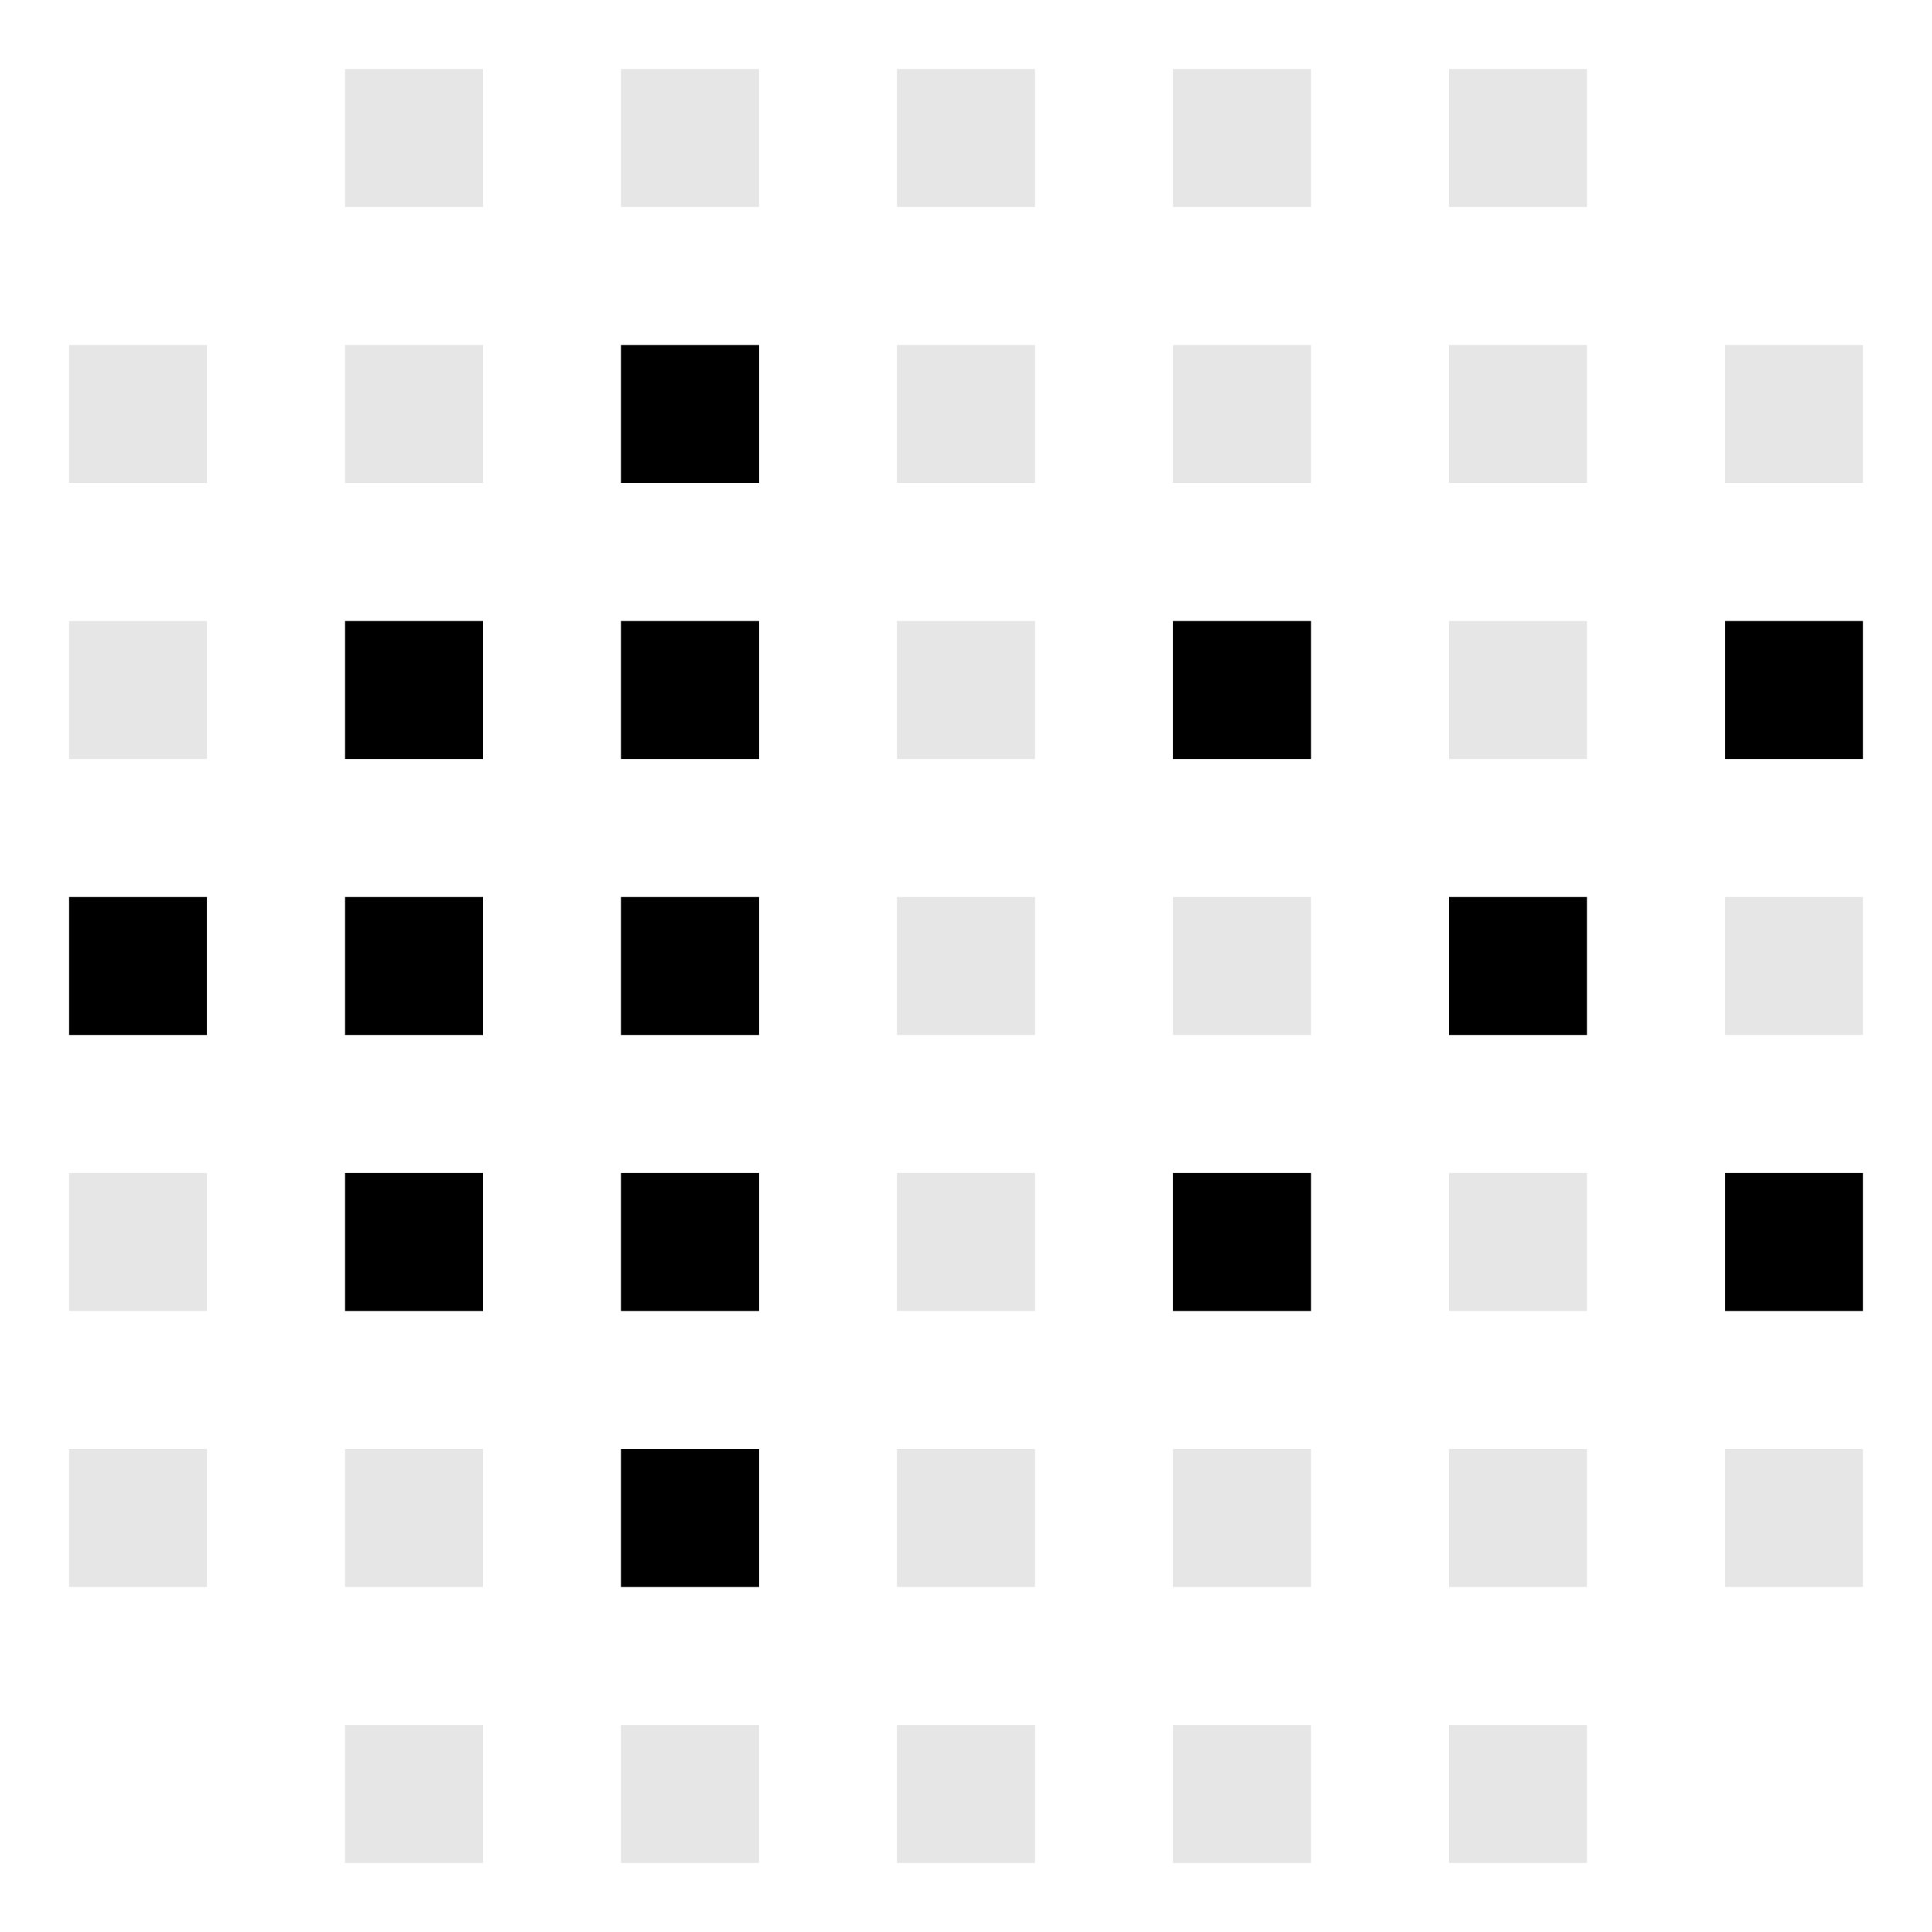
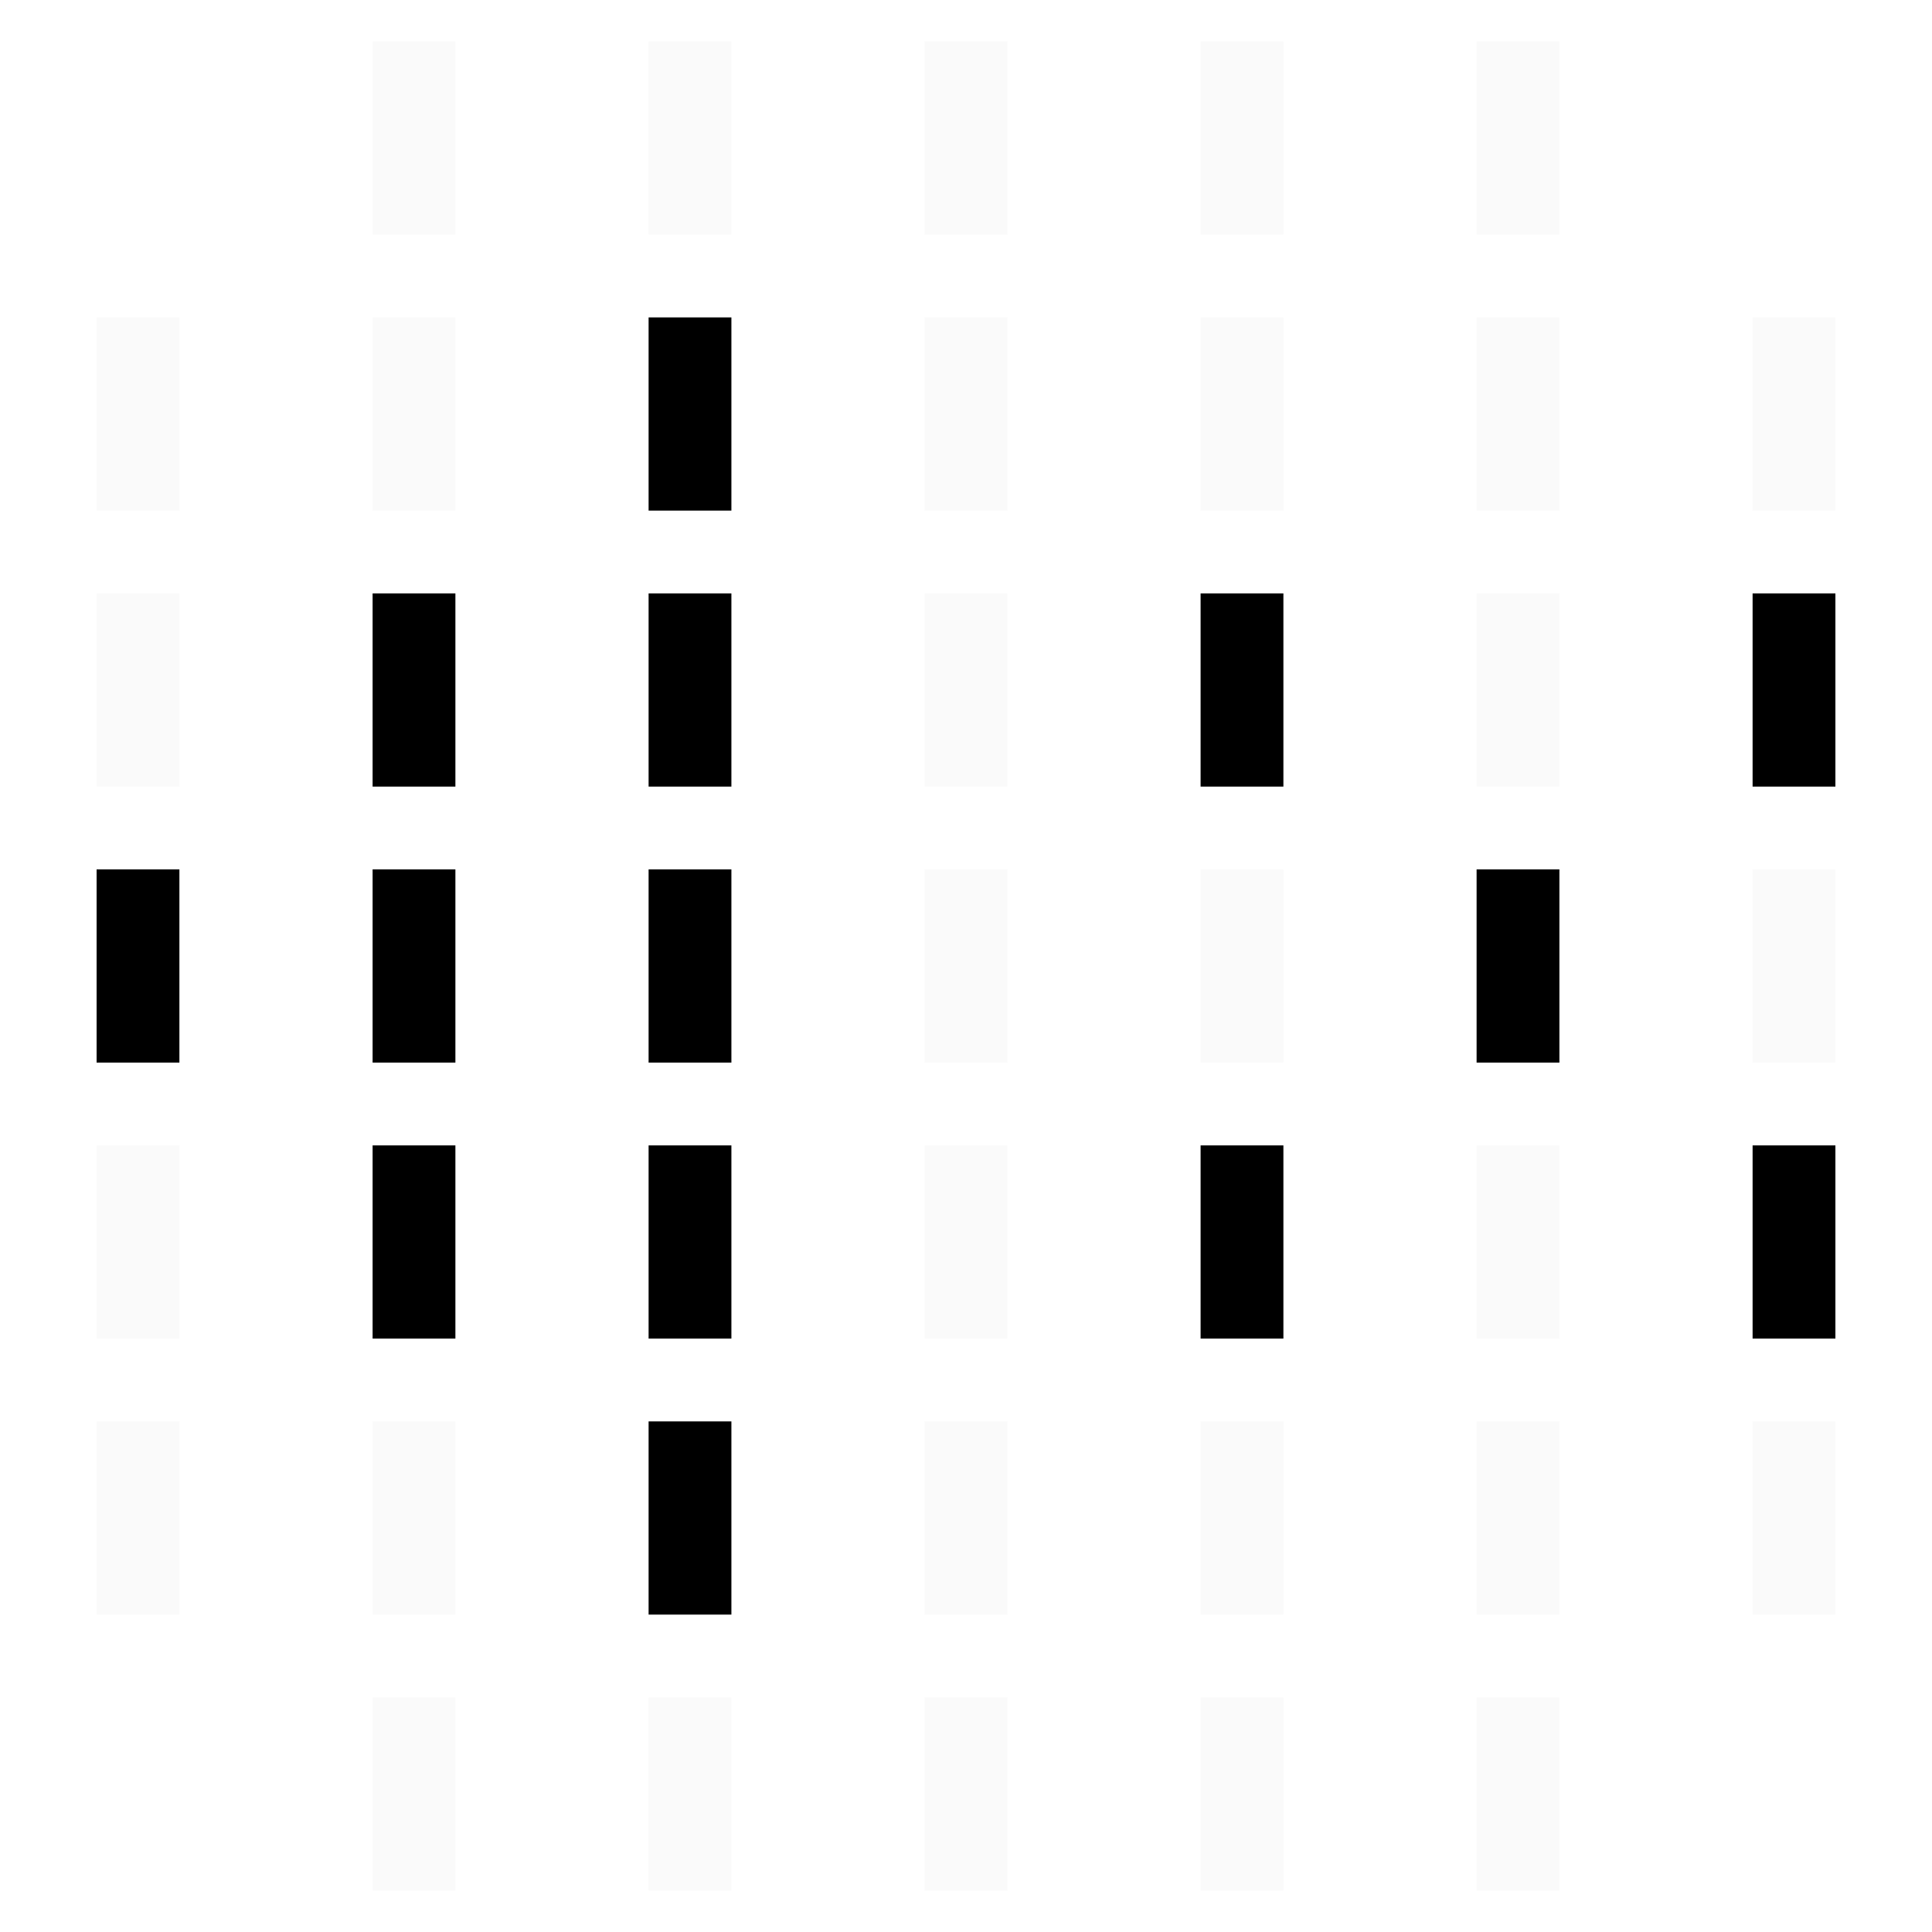
- <svg xmlns="http://www.w3.org/2000/svg" viewBox="0 0 56 56" width="56" height="56">
-   <rect x="10" y="2" width="4" height="4" fill="currentColor" opacity="0.1" />
-   <rect x="18" y="2" width="4" height="4" fill="currentColor" opacity="0.1" />
-   <rect x="26" y="2" width="4" height="4" fill="currentColor" opacity="0.1" />
-   <rect x="34" y="2" width="4" height="4" fill="currentColor" opacity="0.1" />
-   <rect x="42" y="2" width="4" height="4" fill="currentColor" opacity="0.1" />
-   <rect x="2" y="10" width="4" height="4" fill="currentColor" opacity="0.1" />
-   <rect x="10" y="10" width="4" height="4" fill="currentColor" opacity="0.1" />
-   <rect x="18" y="10" width="4" height="4" fill="currentColor" />
-   <rect x="26" y="10" width="4" height="4" fill="currentColor" opacity="0.1" />
-   <rect x="34" y="10" width="4" height="4" fill="currentColor" opacity="0.1" />
-   <rect x="42" y="10" width="4" height="4" fill="currentColor" opacity="0.1" />
-   <rect x="50" y="10" width="4" height="4" fill="currentColor" opacity="0.1" />
-   <rect x="2" y="18" width="4" height="4" fill="currentColor" opacity="0.1" />
-   <rect x="10" y="18" width="4" height="4" fill="currentColor" />
-   <rect x="18" y="18" width="4" height="4" fill="currentColor" />
-   <rect x="26" y="18" width="4" height="4" fill="currentColor" opacity="0.1" />
-   <rect x="34" y="18" width="4" height="4" fill="currentColor" />
-   <rect x="42" y="18" width="4" height="4" fill="currentColor" opacity="0.1" />
-   <rect x="50" y="18" width="4" height="4" fill="currentColor" />
-   <rect x="2" y="26" width="4" height="4" fill="currentColor" />
-   <rect x="10" y="26" width="4" height="4" fill="currentColor" />
-   <rect x="18" y="26" width="4" height="4" fill="currentColor" />
-   <rect x="26" y="26" width="4" height="4" fill="currentColor" opacity="0.1" />
-   <rect x="34" y="26" width="4" height="4" fill="currentColor" opacity="0.1" />
-   <rect x="42" y="26" width="4" height="4" fill="currentColor" />
-   <rect x="50" y="26" width="4" height="4" fill="currentColor" opacity="0.1" />
-   <rect x="2" y="34" width="4" height="4" fill="currentColor" opacity="0.1" />
-   <rect x="10" y="34" width="4" height="4" fill="currentColor" />
-   <rect x="18" y="34" width="4" height="4" fill="currentColor" />
-   <rect x="26" y="34" width="4" height="4" fill="currentColor" opacity="0.1" />
-   <rect x="34" y="34" width="4" height="4" fill="currentColor" />
-   <rect x="42" y="34" width="4" height="4" fill="currentColor" opacity="0.1" />
-   <rect x="50" y="34" width="4" height="4" fill="currentColor" />
-   <rect x="2" y="42" width="4" height="4" fill="currentColor" opacity="0.1" />
-   <rect x="10" y="42" width="4" height="4" fill="currentColor" opacity="0.1" />
-   <rect x="18" y="42" width="4" height="4" fill="currentColor" />
-   <rect x="26" y="42" width="4" height="4" fill="currentColor" opacity="0.1" />
-   <rect x="34" y="42" width="4" height="4" fill="currentColor" opacity="0.1" />
-   <rect x="42" y="42" width="4" height="4" fill="currentColor" opacity="0.1" />
-   <rect x="50" y="42" width="4" height="4" fill="currentColor" opacity="0.1" />
-   <rect x="10" y="50" width="4" height="4" fill="currentColor" opacity="0.1" />
-   <rect x="18" y="50" width="4" height="4" fill="currentColor" opacity="0.1" />
-   <rect x="26" y="50" width="4" height="4" fill="currentColor" opacity="0.1" />
-   <rect x="34" y="50" width="4" height="4" fill="currentColor" opacity="0.1" />
-   <rect x="42" y="50" width="4" height="4" fill="currentColor" opacity="0.1" />
+ <svg xmlns="http://www.w3.org/2000/svg" viewBox="0 0 70 70" width="70" height="70">
+   <rect x="13.5" y="1.5" width="3" height="7" fill="#cccccc" opacity="0.1" />
+   <rect x="23.5" y="1.5" width="3" height="7" fill="#cccccc" opacity="0.1" />
+   <rect x="33.5" y="1.5" width="3" height="7" fill="#cccccc" opacity="0.1" />
+   <rect x="43.5" y="1.5" width="3" height="7" fill="#cccccc" opacity="0.1" />
+   <rect x="53.5" y="1.5" width="3" height="7" fill="#cccccc" opacity="0.1" />
+   <rect x="3.5" y="11.5" width="3" height="7" fill="#cccccc" opacity="0.1" />
+   <rect x="13.5" y="11.5" width="3" height="7" fill="#cccccc" opacity="0.1" />
+   <rect x="23.5" y="11.5" width="3" height="7" fill="currentColor" />
+   <rect x="33.5" y="11.5" width="3" height="7" fill="#cccccc" opacity="0.1" />
+   <rect x="43.5" y="11.5" width="3" height="7" fill="#cccccc" opacity="0.1" />
+   <rect x="53.5" y="11.5" width="3" height="7" fill="#cccccc" opacity="0.1" />
+   <rect x="63.5" y="11.5" width="3" height="7" fill="#cccccc" opacity="0.1" />
+   <rect x="3.5" y="21.5" width="3" height="7" fill="#cccccc" opacity="0.1" />
+   <rect x="13.5" y="21.5" width="3" height="7" fill="currentColor" />
+   <rect x="23.5" y="21.5" width="3" height="7" fill="currentColor" />
+   <rect x="33.5" y="21.5" width="3" height="7" fill="#cccccc" opacity="0.1" />
+   <rect x="43.5" y="21.5" width="3" height="7" fill="currentColor" />
+   <rect x="53.5" y="21.5" width="3" height="7" fill="#cccccc" opacity="0.1" />
+   <rect x="63.5" y="21.5" width="3" height="7" fill="currentColor" />
+   <rect x="3.5" y="31.5" width="3" height="7" fill="currentColor" />
+   <rect x="13.5" y="31.5" width="3" height="7" fill="currentColor" />
+   <rect x="23.5" y="31.5" width="3" height="7" fill="currentColor" />
+   <rect x="33.5" y="31.5" width="3" height="7" fill="#cccccc" opacity="0.1" />
+   <rect x="43.5" y="31.5" width="3" height="7" fill="#cccccc" opacity="0.1" />
+   <rect x="53.5" y="31.5" width="3" height="7" fill="currentColor" />
+   <rect x="63.5" y="31.5" width="3" height="7" fill="#cccccc" opacity="0.1" />
+   <rect x="3.5" y="41.5" width="3" height="7" fill="#cccccc" opacity="0.1" />
+   <rect x="13.5" y="41.5" width="3" height="7" fill="currentColor" />
+   <rect x="23.5" y="41.5" width="3" height="7" fill="currentColor" />
+   <rect x="33.5" y="41.5" width="3" height="7" fill="#cccccc" opacity="0.1" />
+   <rect x="43.5" y="41.5" width="3" height="7" fill="currentColor" />
+   <rect x="53.5" y="41.5" width="3" height="7" fill="#cccccc" opacity="0.1" />
+   <rect x="63.5" y="41.5" width="3" height="7" fill="currentColor" />
+   <rect x="3.5" y="51.5" width="3" height="7" fill="#cccccc" opacity="0.1" />
+   <rect x="13.5" y="51.5" width="3" height="7" fill="#cccccc" opacity="0.1" />
+   <rect x="23.5" y="51.5" width="3" height="7" fill="currentColor" />
+   <rect x="33.5" y="51.5" width="3" height="7" fill="#cccccc" opacity="0.1" />
+   <rect x="43.5" y="51.5" width="3" height="7" fill="#cccccc" opacity="0.1" />
+   <rect x="53.5" y="51.5" width="3" height="7" fill="#cccccc" opacity="0.1" />
+   <rect x="63.5" y="51.5" width="3" height="7" fill="#cccccc" opacity="0.1" />
+   <rect x="13.5" y="61.5" width="3" height="7" fill="#cccccc" opacity="0.1" />
+   <rect x="23.5" y="61.5" width="3" height="7" fill="#cccccc" opacity="0.1" />
+   <rect x="33.5" y="61.5" width="3" height="7" fill="#cccccc" opacity="0.1" />
+   <rect x="43.5" y="61.5" width="3" height="7" fill="#cccccc" opacity="0.1" />
+   <rect x="53.5" y="61.5" width="3" height="7" fill="#cccccc" opacity="0.1" />
</svg>
